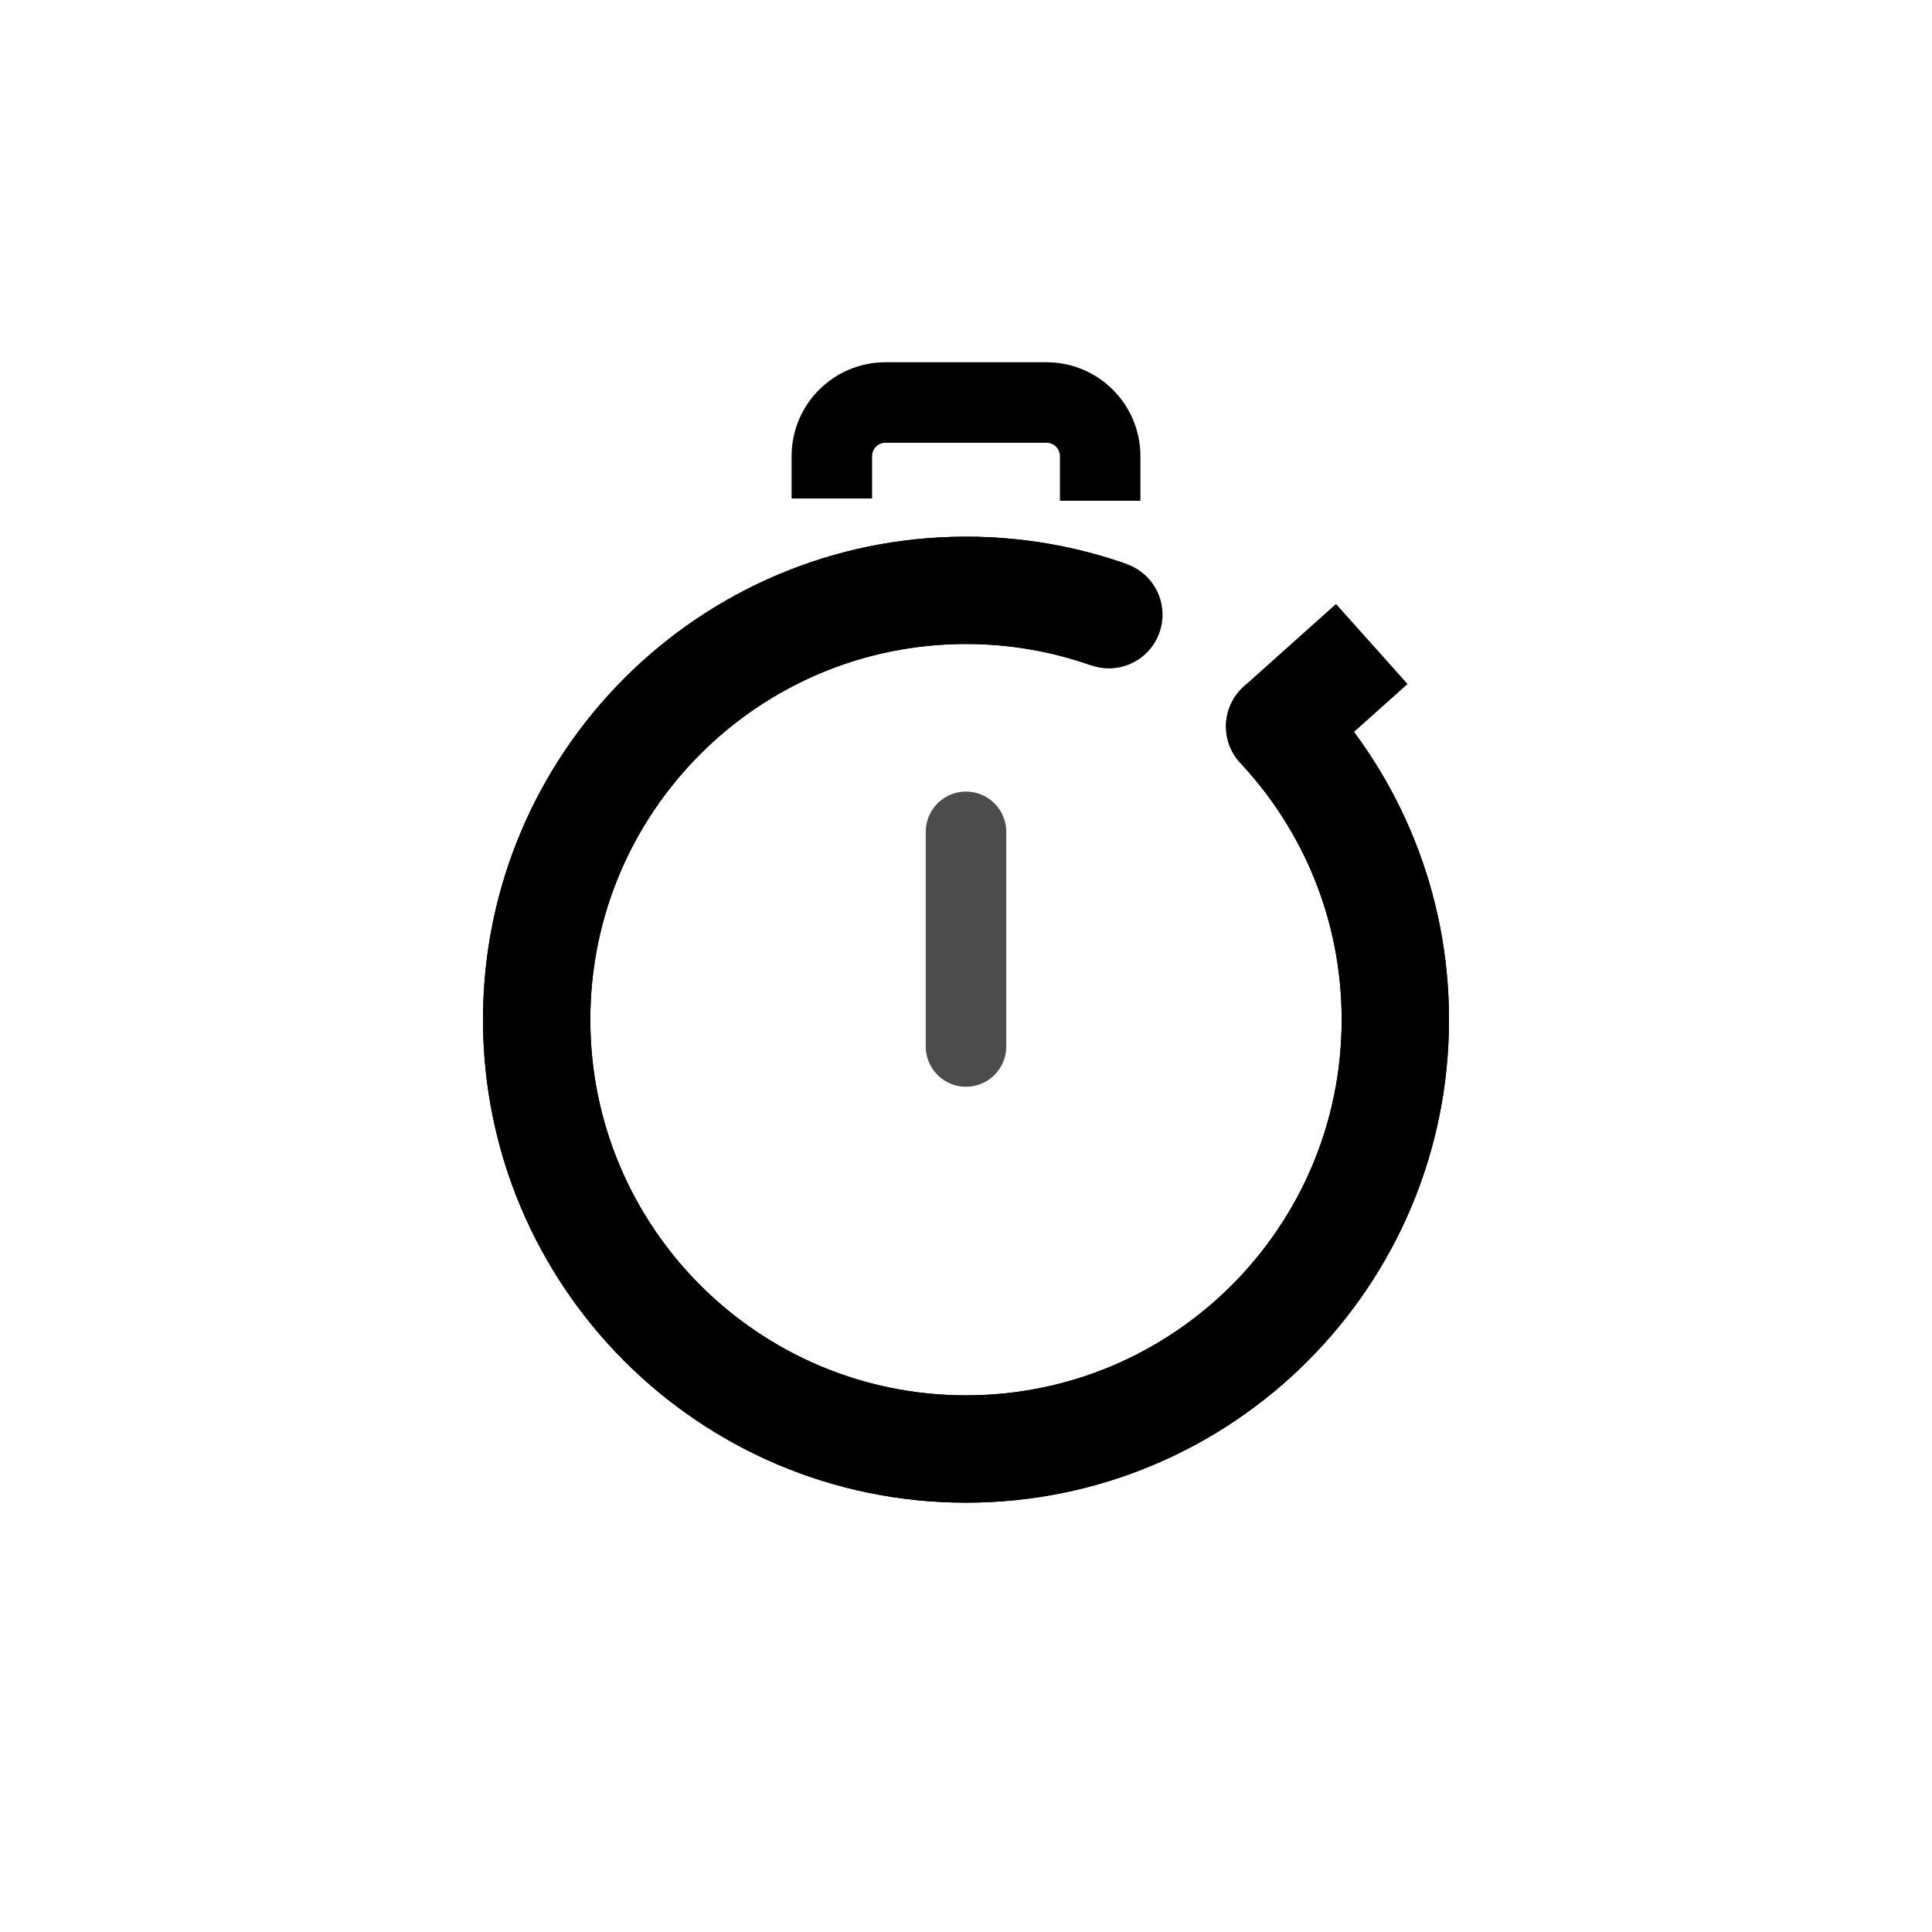
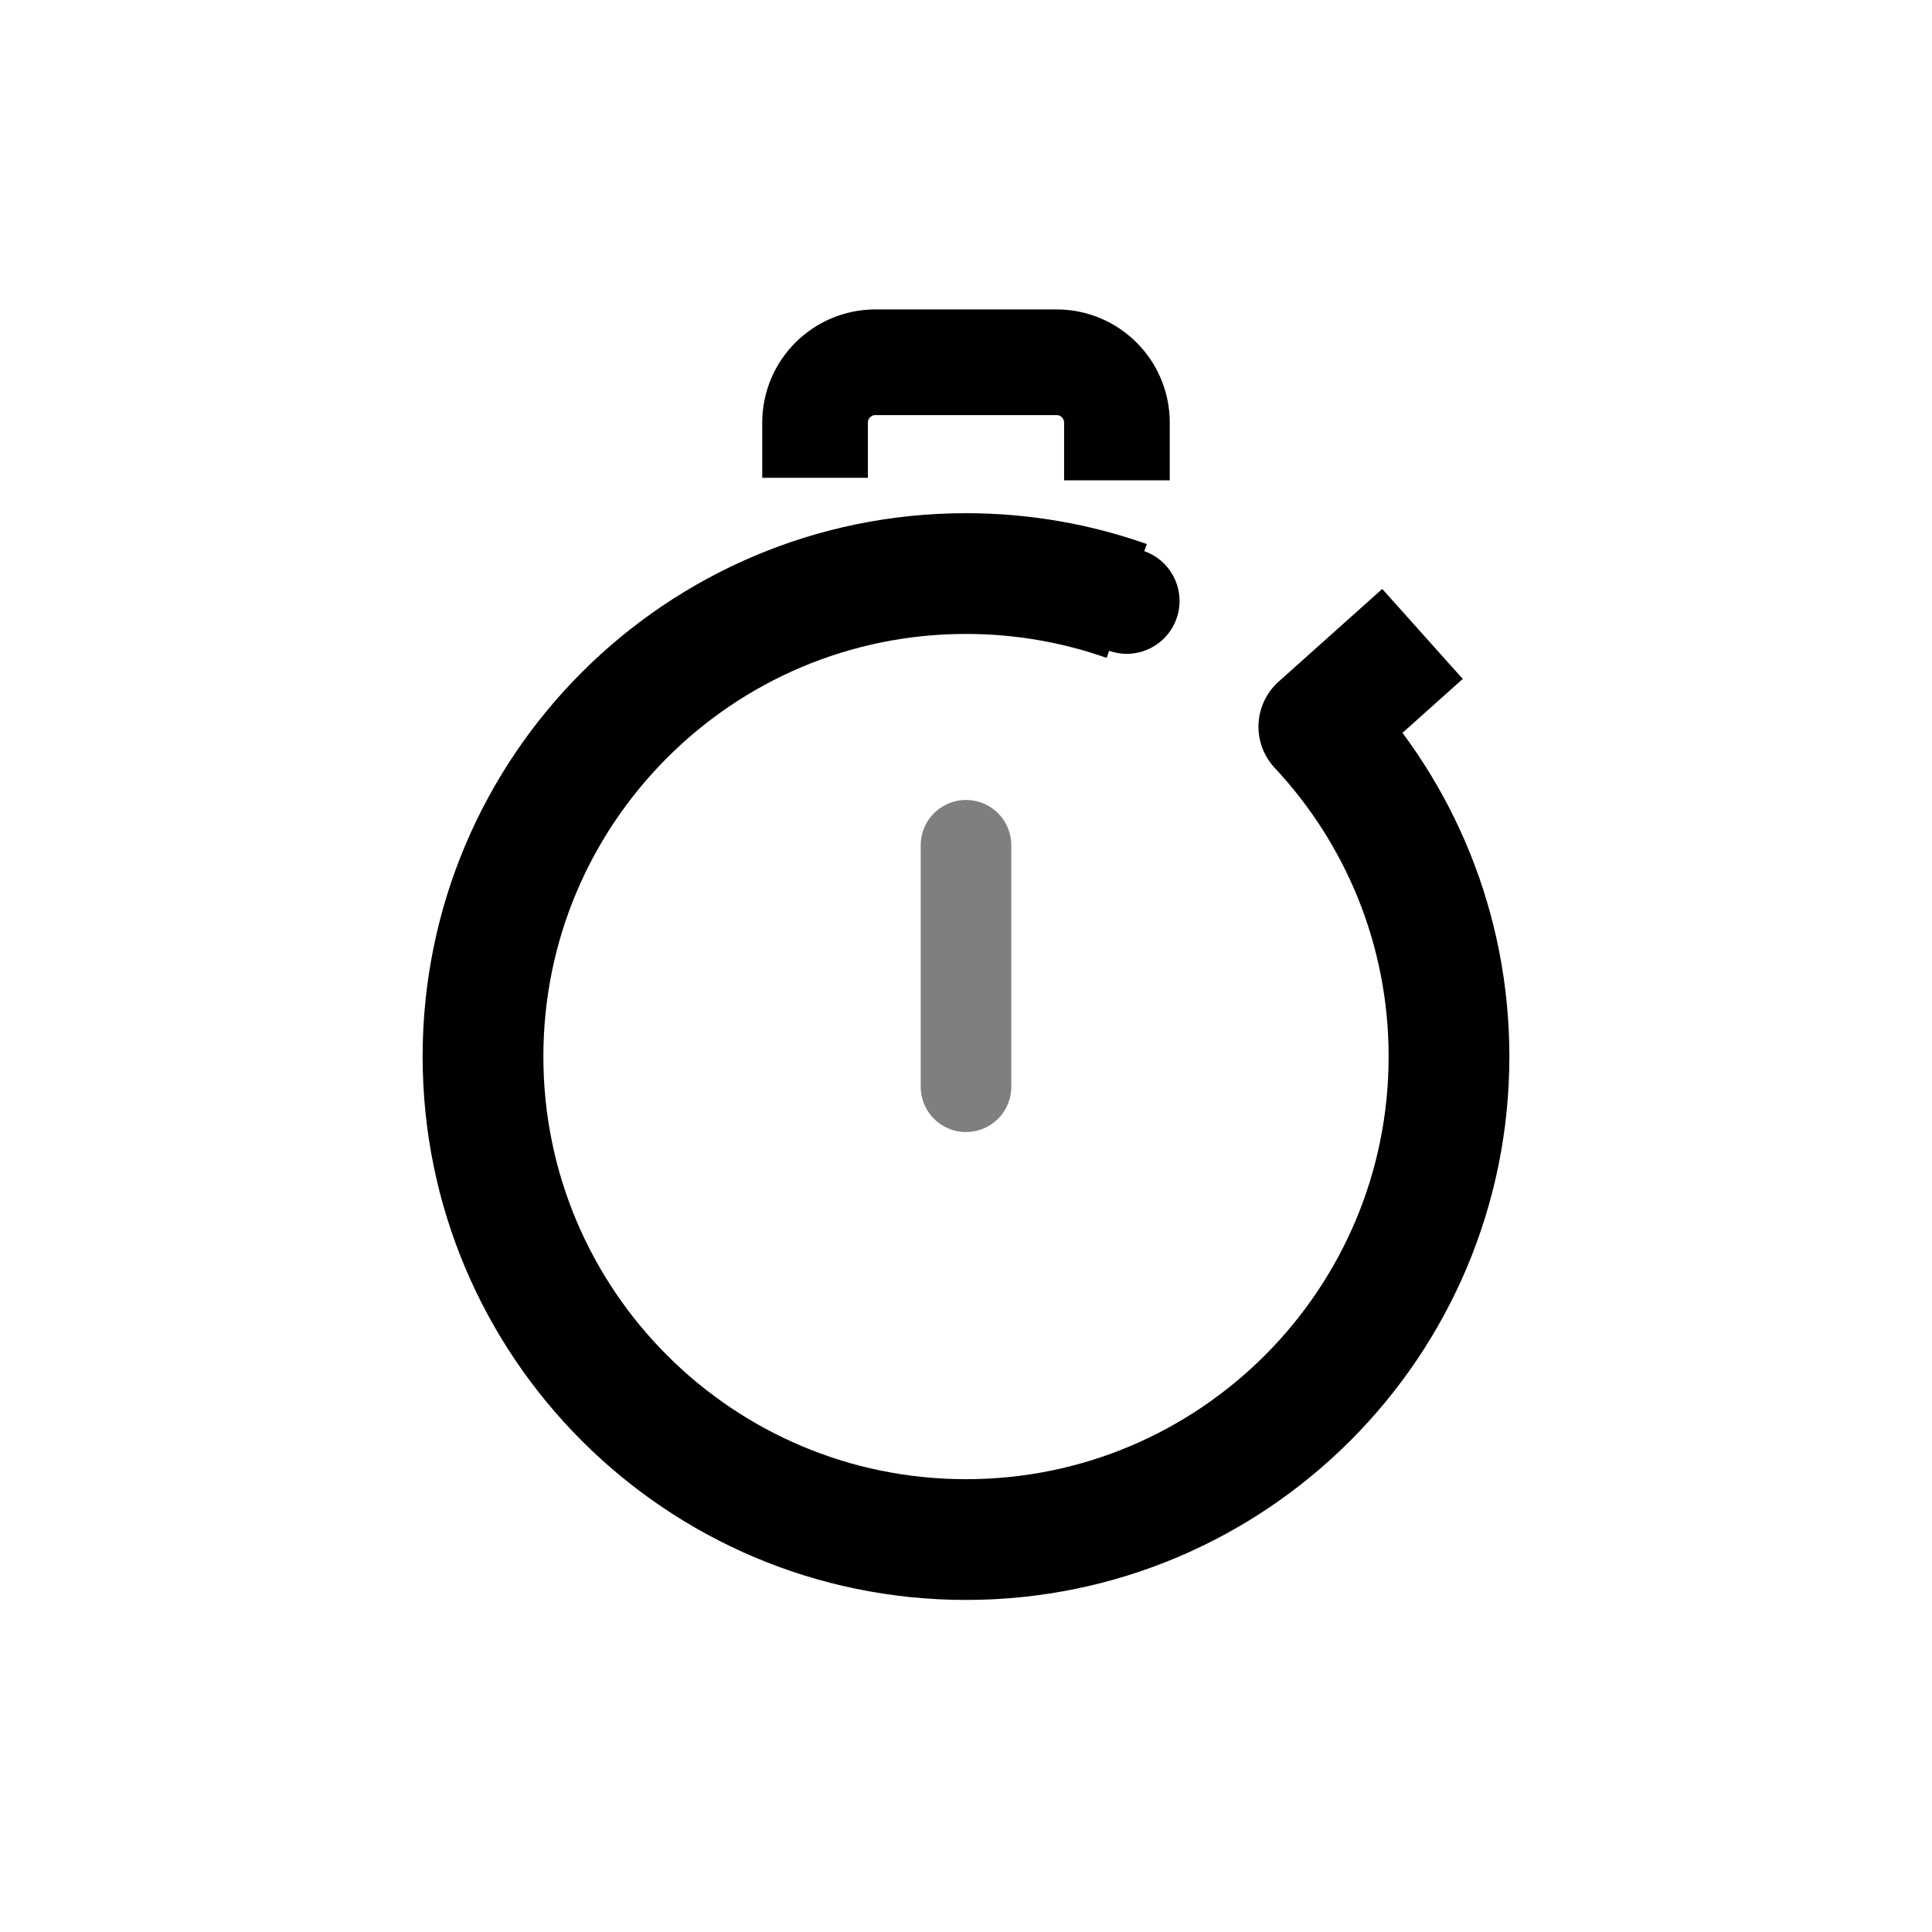
- <svg xmlns="http://www.w3.org/2000/svg" viewBox="0 0 36 36">
-   <g fill="none" stroke="currentColor">
-     <path d="m20.662 11.454c-0.833-0.294-1.729-0.454-2.662-0.454-4.418 0-8 3.582-8 8s3.582 8 8 8 8-3.582 8-8c0-2.112-0.819-4.034-2.156-5.464l1.717-1.536" stroke-linejoin="round" stroke-width="2" />
-     <path d="m20.662 11.454c-0.833-0.294-1.729-0.454-2.662-0.454-4.418 0-8 3.582-8 8s3.582 8 8 8 8-3.582 8-8c0-2.112-0.819-4.034-2.156-5.464" stroke-linecap="round" stroke-linejoin="round" stroke-width="2" />
-     <path d="m15.5 8.539v-0.039c0-0.552 0.448-1 1-1h3c0.552 0 1 0.448 1 1v0.081" stroke-linecap="square" stroke-width="1.5" />
-     <line x1="18" x2="18" y1="19.5" y2="15.5" opacity=".7" stroke-linecap="round" stroke-width="1.5" />
-   </g>
+ <svg xmlns="http://www.w3.org/2000/svg" width="32" height="32" viewBox="0 0 32 32" fill="none">
+   <path d="M18.662 9.954C17.829 9.66 16.933 9.5 16 9.5C11.582 9.5 8 13.082 8 17.5C8 21.918 11.582 25.5 16 25.5C20.418 25.5 24 21.918 24 17.5C24 15.387 23.181 13.466 21.844 12.036L23.561 10.5" stroke="currentColor" stroke-width="2" stroke-linejoin="round" fill="none" />
+   <path d="M18.662 9.954C17.829 9.66 16.933 9.5 16 9.5C11.582 9.5 8 13.082 8 17.5C8 21.918 11.582 25.5 16 25.5C20.418 25.5 24 21.918 24 17.5C24 15.387 23.181 13.466 21.844 12.036" stroke="currentColor" stroke-width="1.75" stroke-linecap="round" stroke-linejoin="round" fill="none" />
+   <path d="M13.5 7.039V7C13.5 6.448 13.948 6 14.5 6H17.5C18.052 6 18.5 6.448 18.5 7V7.081" stroke="currentColor" stroke-width="1.75" stroke-linecap="square" fill="none" />
+   <path d="M16 18V14" stroke="currentColor" stroke-opacity="0.5" stroke-width="1.5" stroke-linecap="round" fill="none" />
</svg>
